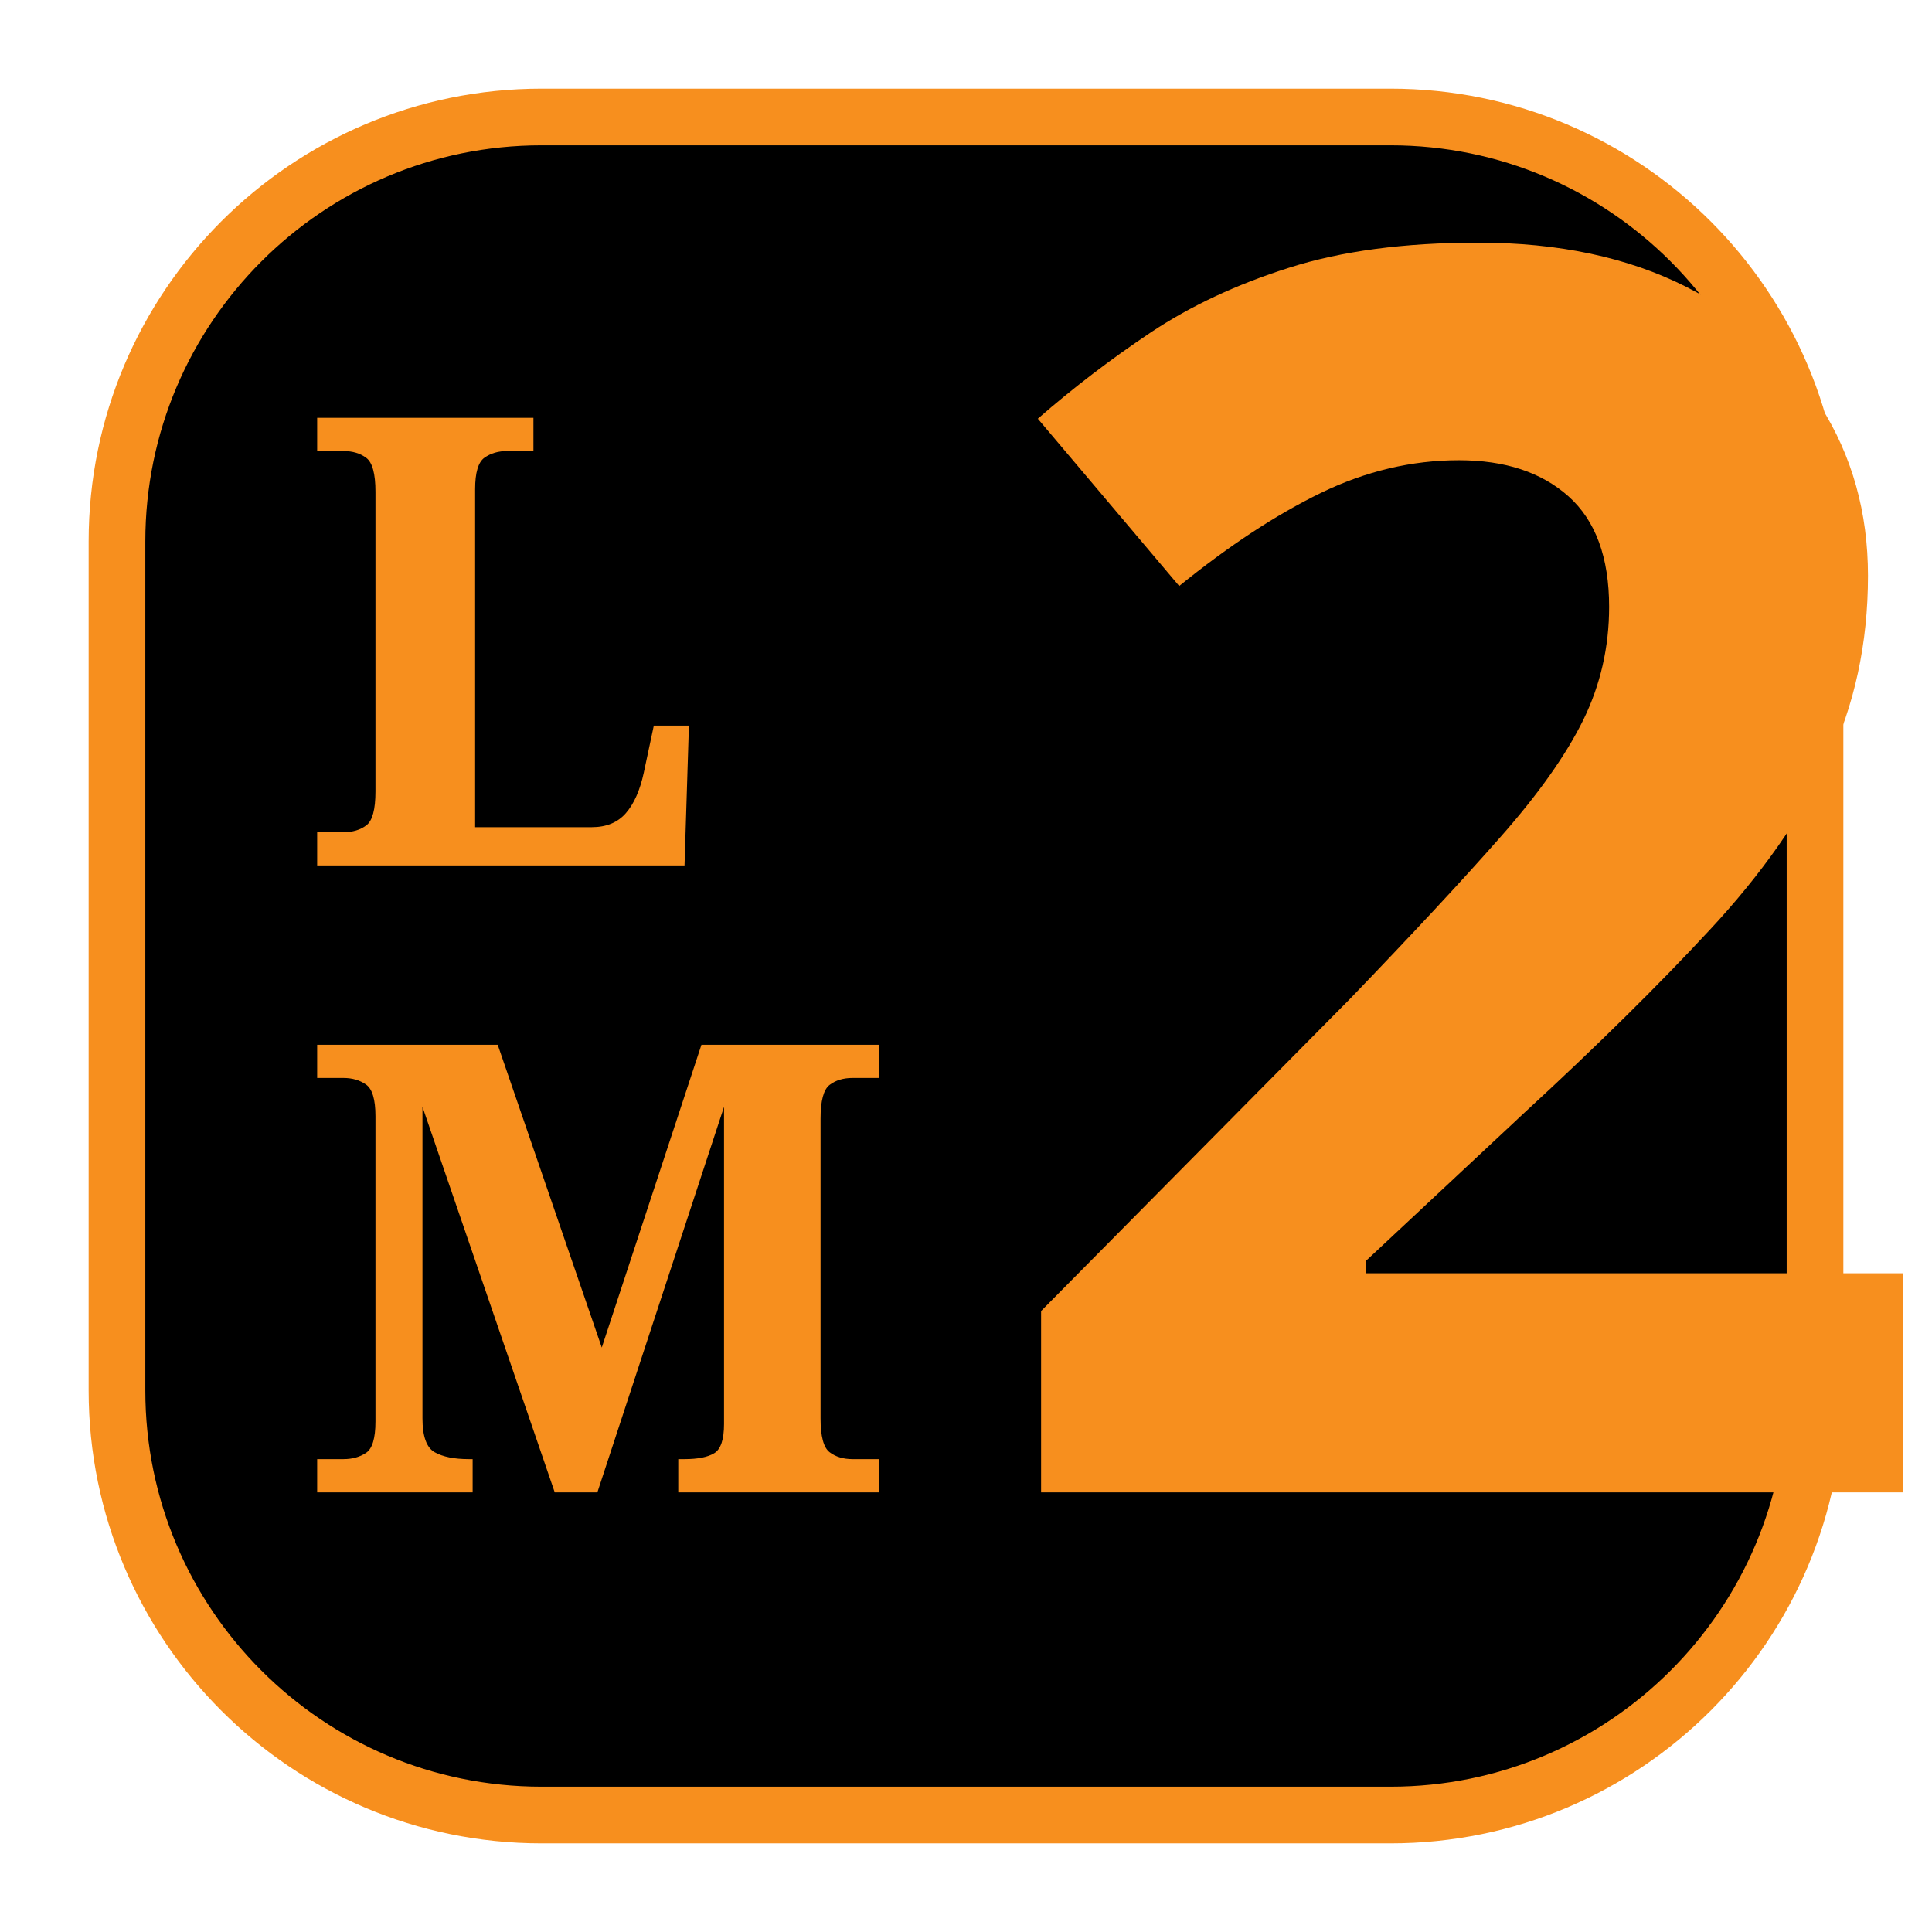
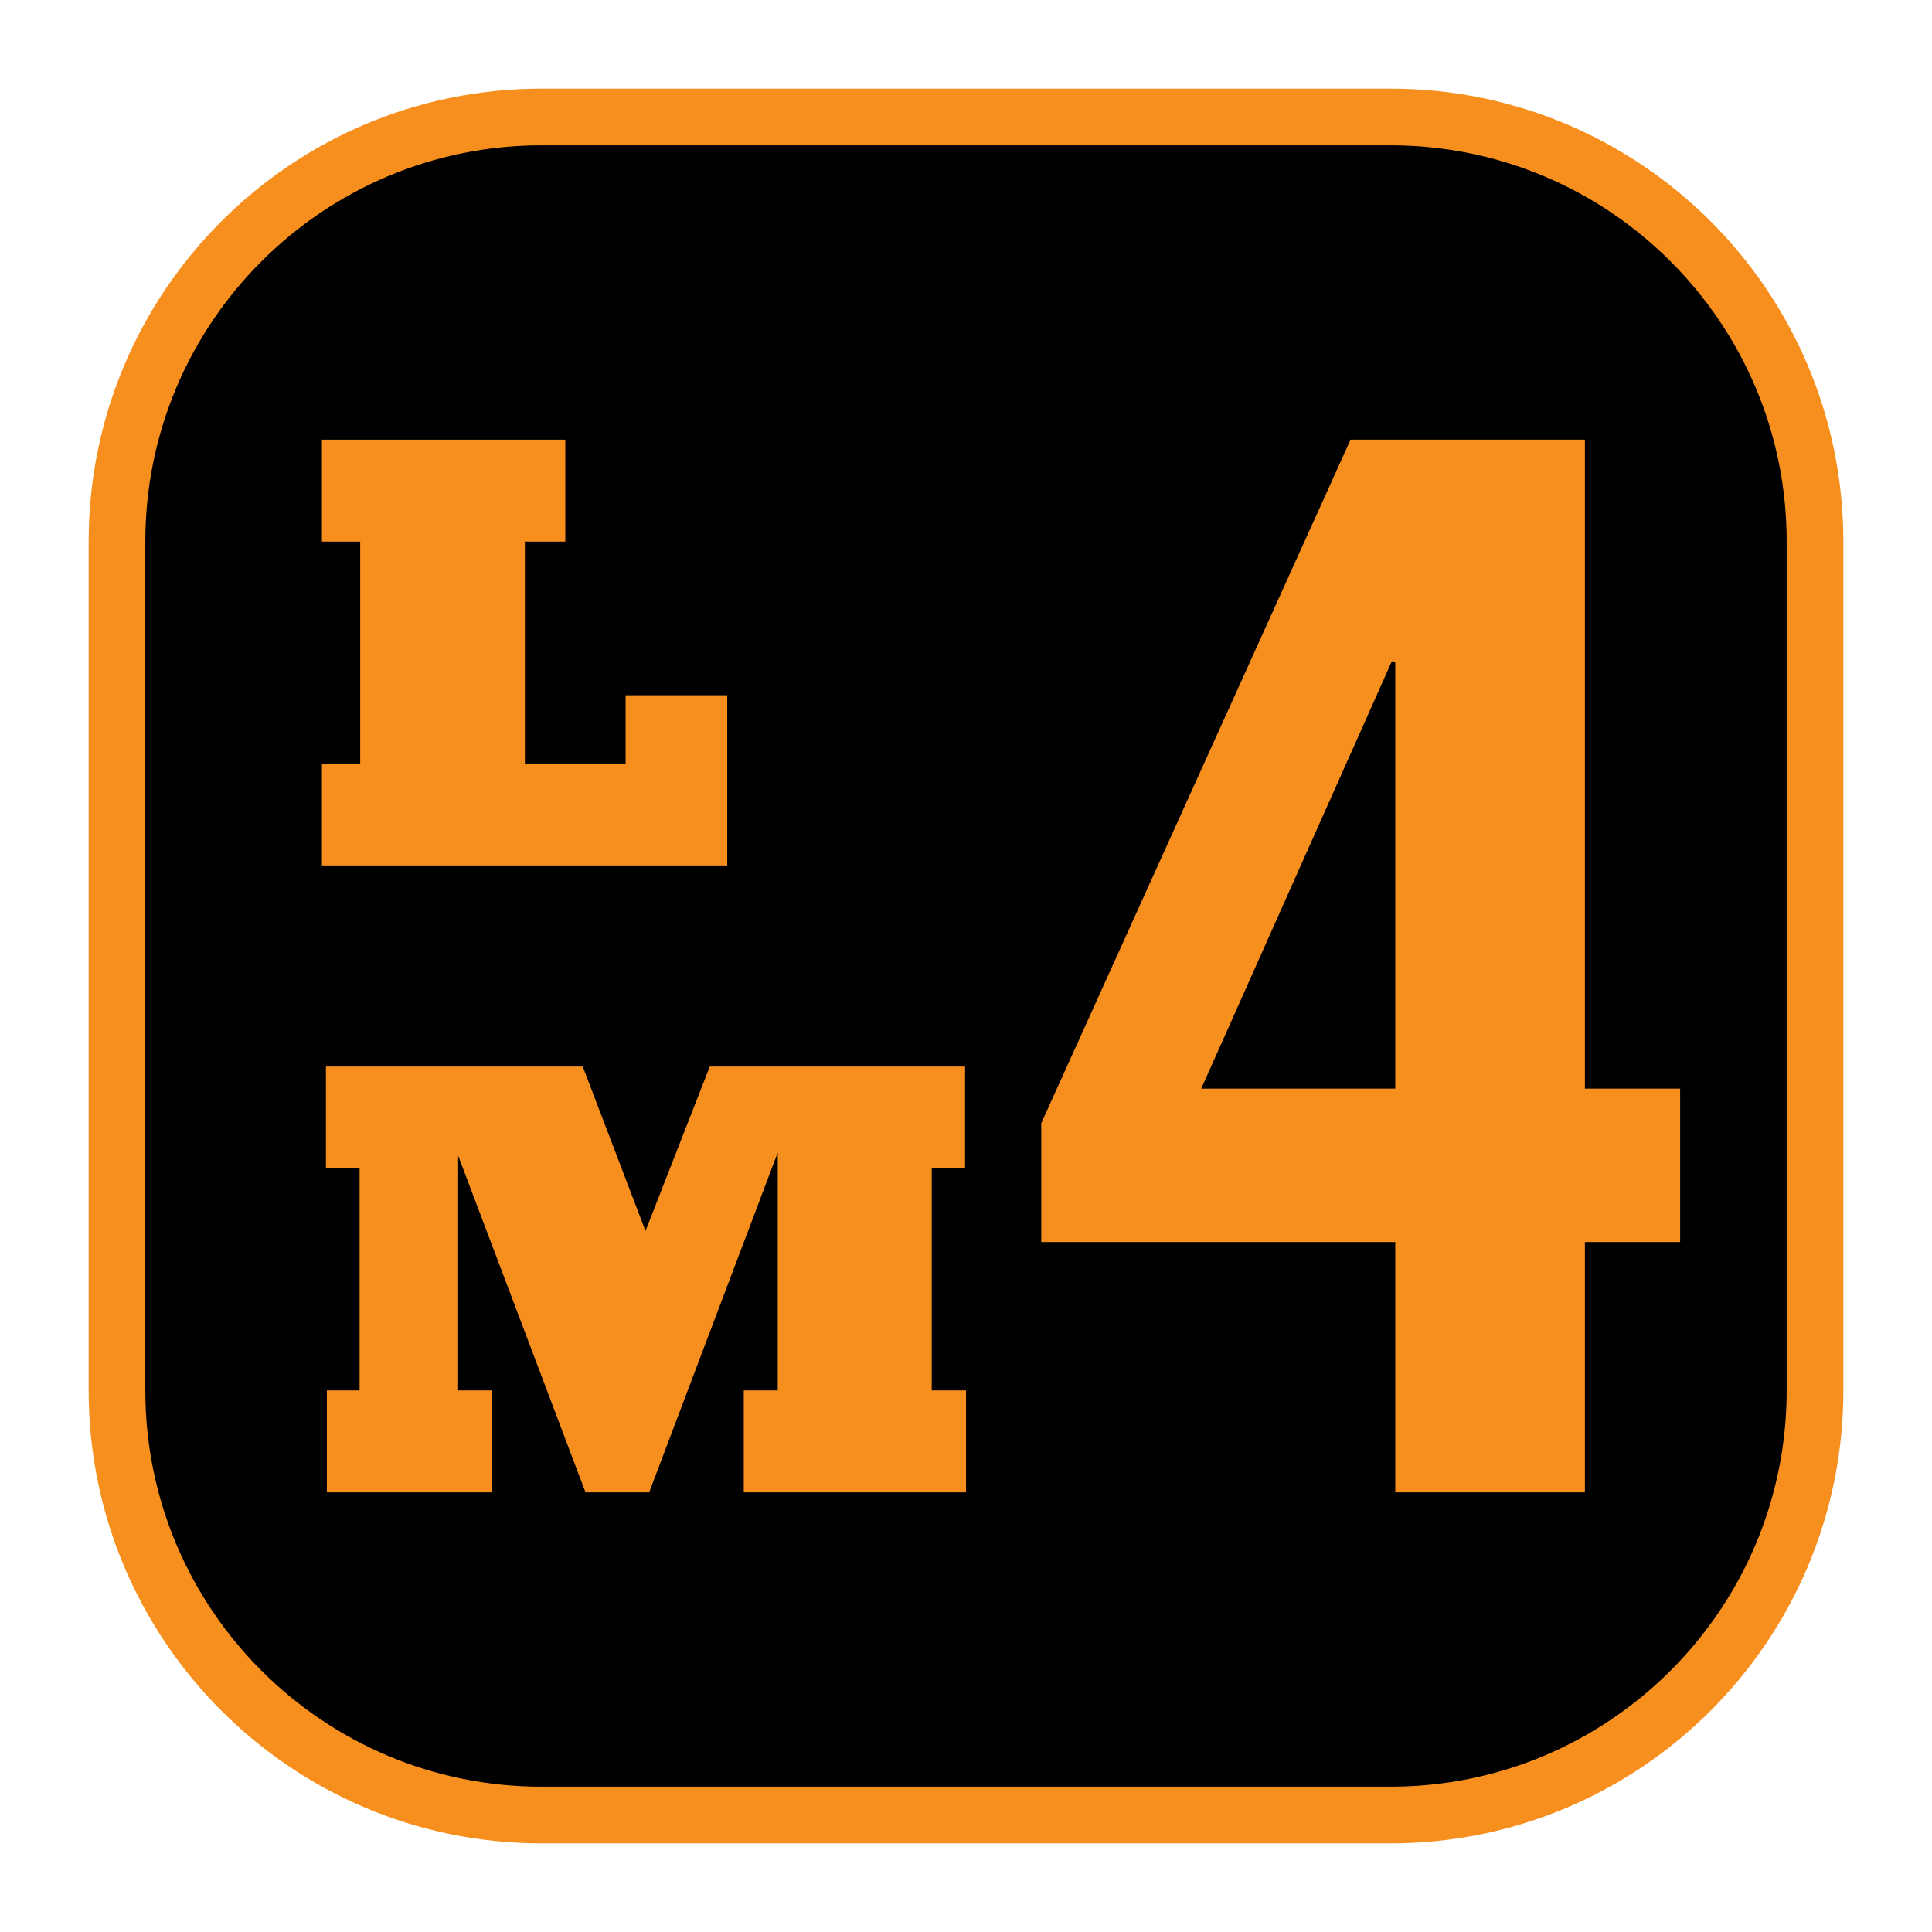
<svg xmlns="http://www.w3.org/2000/svg" width="100%" height="100%" viewBox="0 0 120 120" version="1.1" xml:space="preserve" style="fill-rule:evenodd;clip-rule:evenodd;stroke-linecap:round;stroke-linejoin:round;stroke-miterlimit:1.5;">
  <rect id="LM4" x="0" y="0" width="120" height="120" style="fill:none;" />
  <path d="M112.734,33.633c0,-14.553 -11.814,-26.367 -26.367,-26.367l-52.734,-0c-14.553,-0 -26.367,11.814 -26.367,26.367l-0,52.734c-0,14.553 11.814,26.367 26.367,26.367l52.734,0c14.553,0 26.367,-11.814 26.367,-26.367l0,-52.734Z" style="stroke:#f78f1e;stroke-width:3.52px;" />
-   <g transform="matrix(107.214,0,0,107.214,107.34,92.693)" />
-   <text x="60.382px" y="92.693px" style="font-family:'TwCenMT-CondensedBold', 'Tw Cen MT Condensed', sans-serif;font-weight:700;font-size:107.214px;fill:#f78f1e;">2</text>
-   <g transform="matrix(0.102958,0,0,0.102958,20.4192,10.1455)">
-     <text x="-17.587px" y="423.559px" style="font-family:'Rockwell-ExtraBold', 'Rockwell Extra Bold', serif;font-weight:800;font-size:378.201px;fill:#f78f1e;">L</text>
-     <g transform="matrix(378.201,0,0,378.201,399.948,801.76)" />
-     <text x="-17.587px" y="801.76px" style="font-family:'Rockwell-ExtraBold', 'Rockwell Extra Bold', serif;font-weight:800;font-size:378.201px;fill:#f78f1e;">M</text>
+   <path d="M104.356,77.145l-5.915,-0l-0,15.548l-11.779,0l-0,-15.548l-21.988,-0l0,-7.382l19.213,-42.456l14.554,-0l-0,40.31l5.915,0l0,9.528Zm-17.694,-9.528l-0,-26.505l-0.21,-0.044l-11.842,26.549l12.052,0Z" style="fill:#f78f1e;fill-rule:nonzero;" />
+   <g>
+     <path d="M45.17,53.754l-25.174,0l0,-6.331l2.377,-0l0,-13.785l-2.377,0l0,-6.331l15.116,-0l-0,6.331l-2.51,0l0,13.785l6.255,-0l0,-4.24l6.313,-0l-0,10.571Z" style="fill:#f78f1e;" />
+     <path d="M30.549,92.693l-10.248,0l-0,-6.331l2.034,-0l0,-13.785l-2.091,0l-0,-6.331l15.952,-0l3.897,10.21l3.993,-10.21l15.857,-0l-0,6.331l-2.072,0l-0,13.785l2.129,-0l0,6.331l-13.804,0l0,-6.331l2.111,-0l-0,-14.774l-7.986,21.105l-3.954,0l-7.91,-20.914l0,14.583l2.092,-0l-0,6.331Z" style="fill:#f78f1e;" />
  </g>
</svg>
